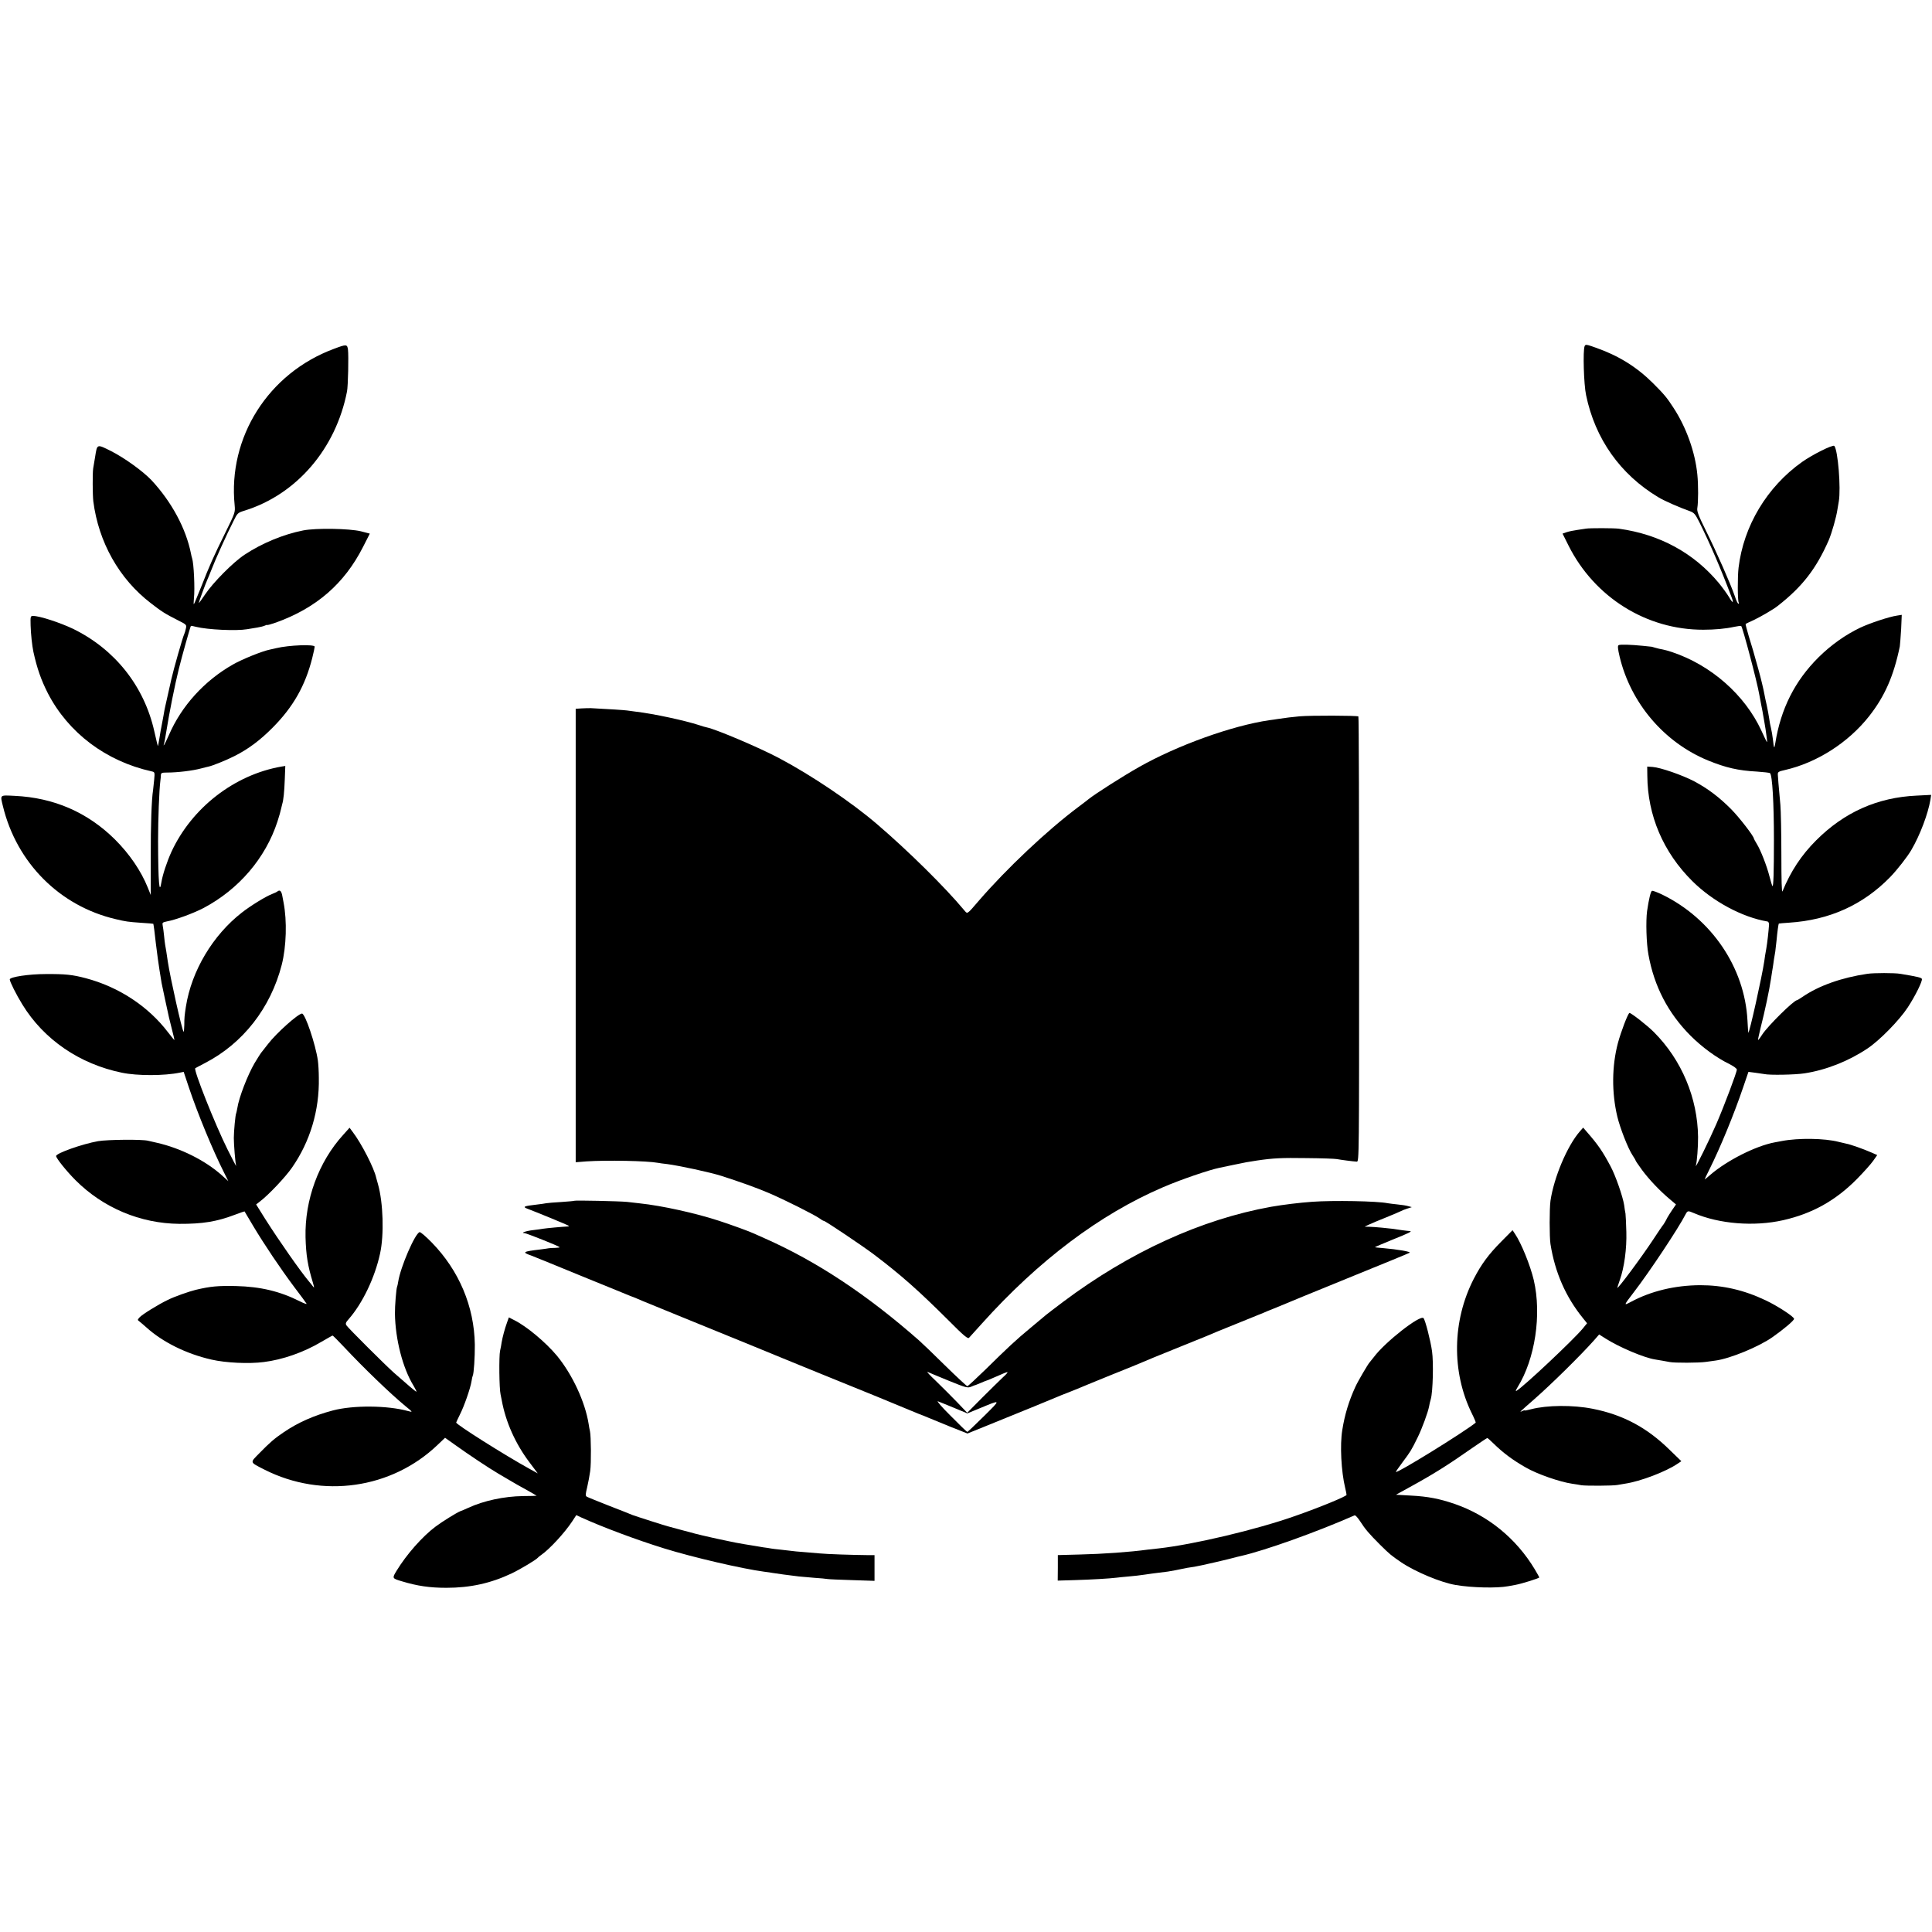
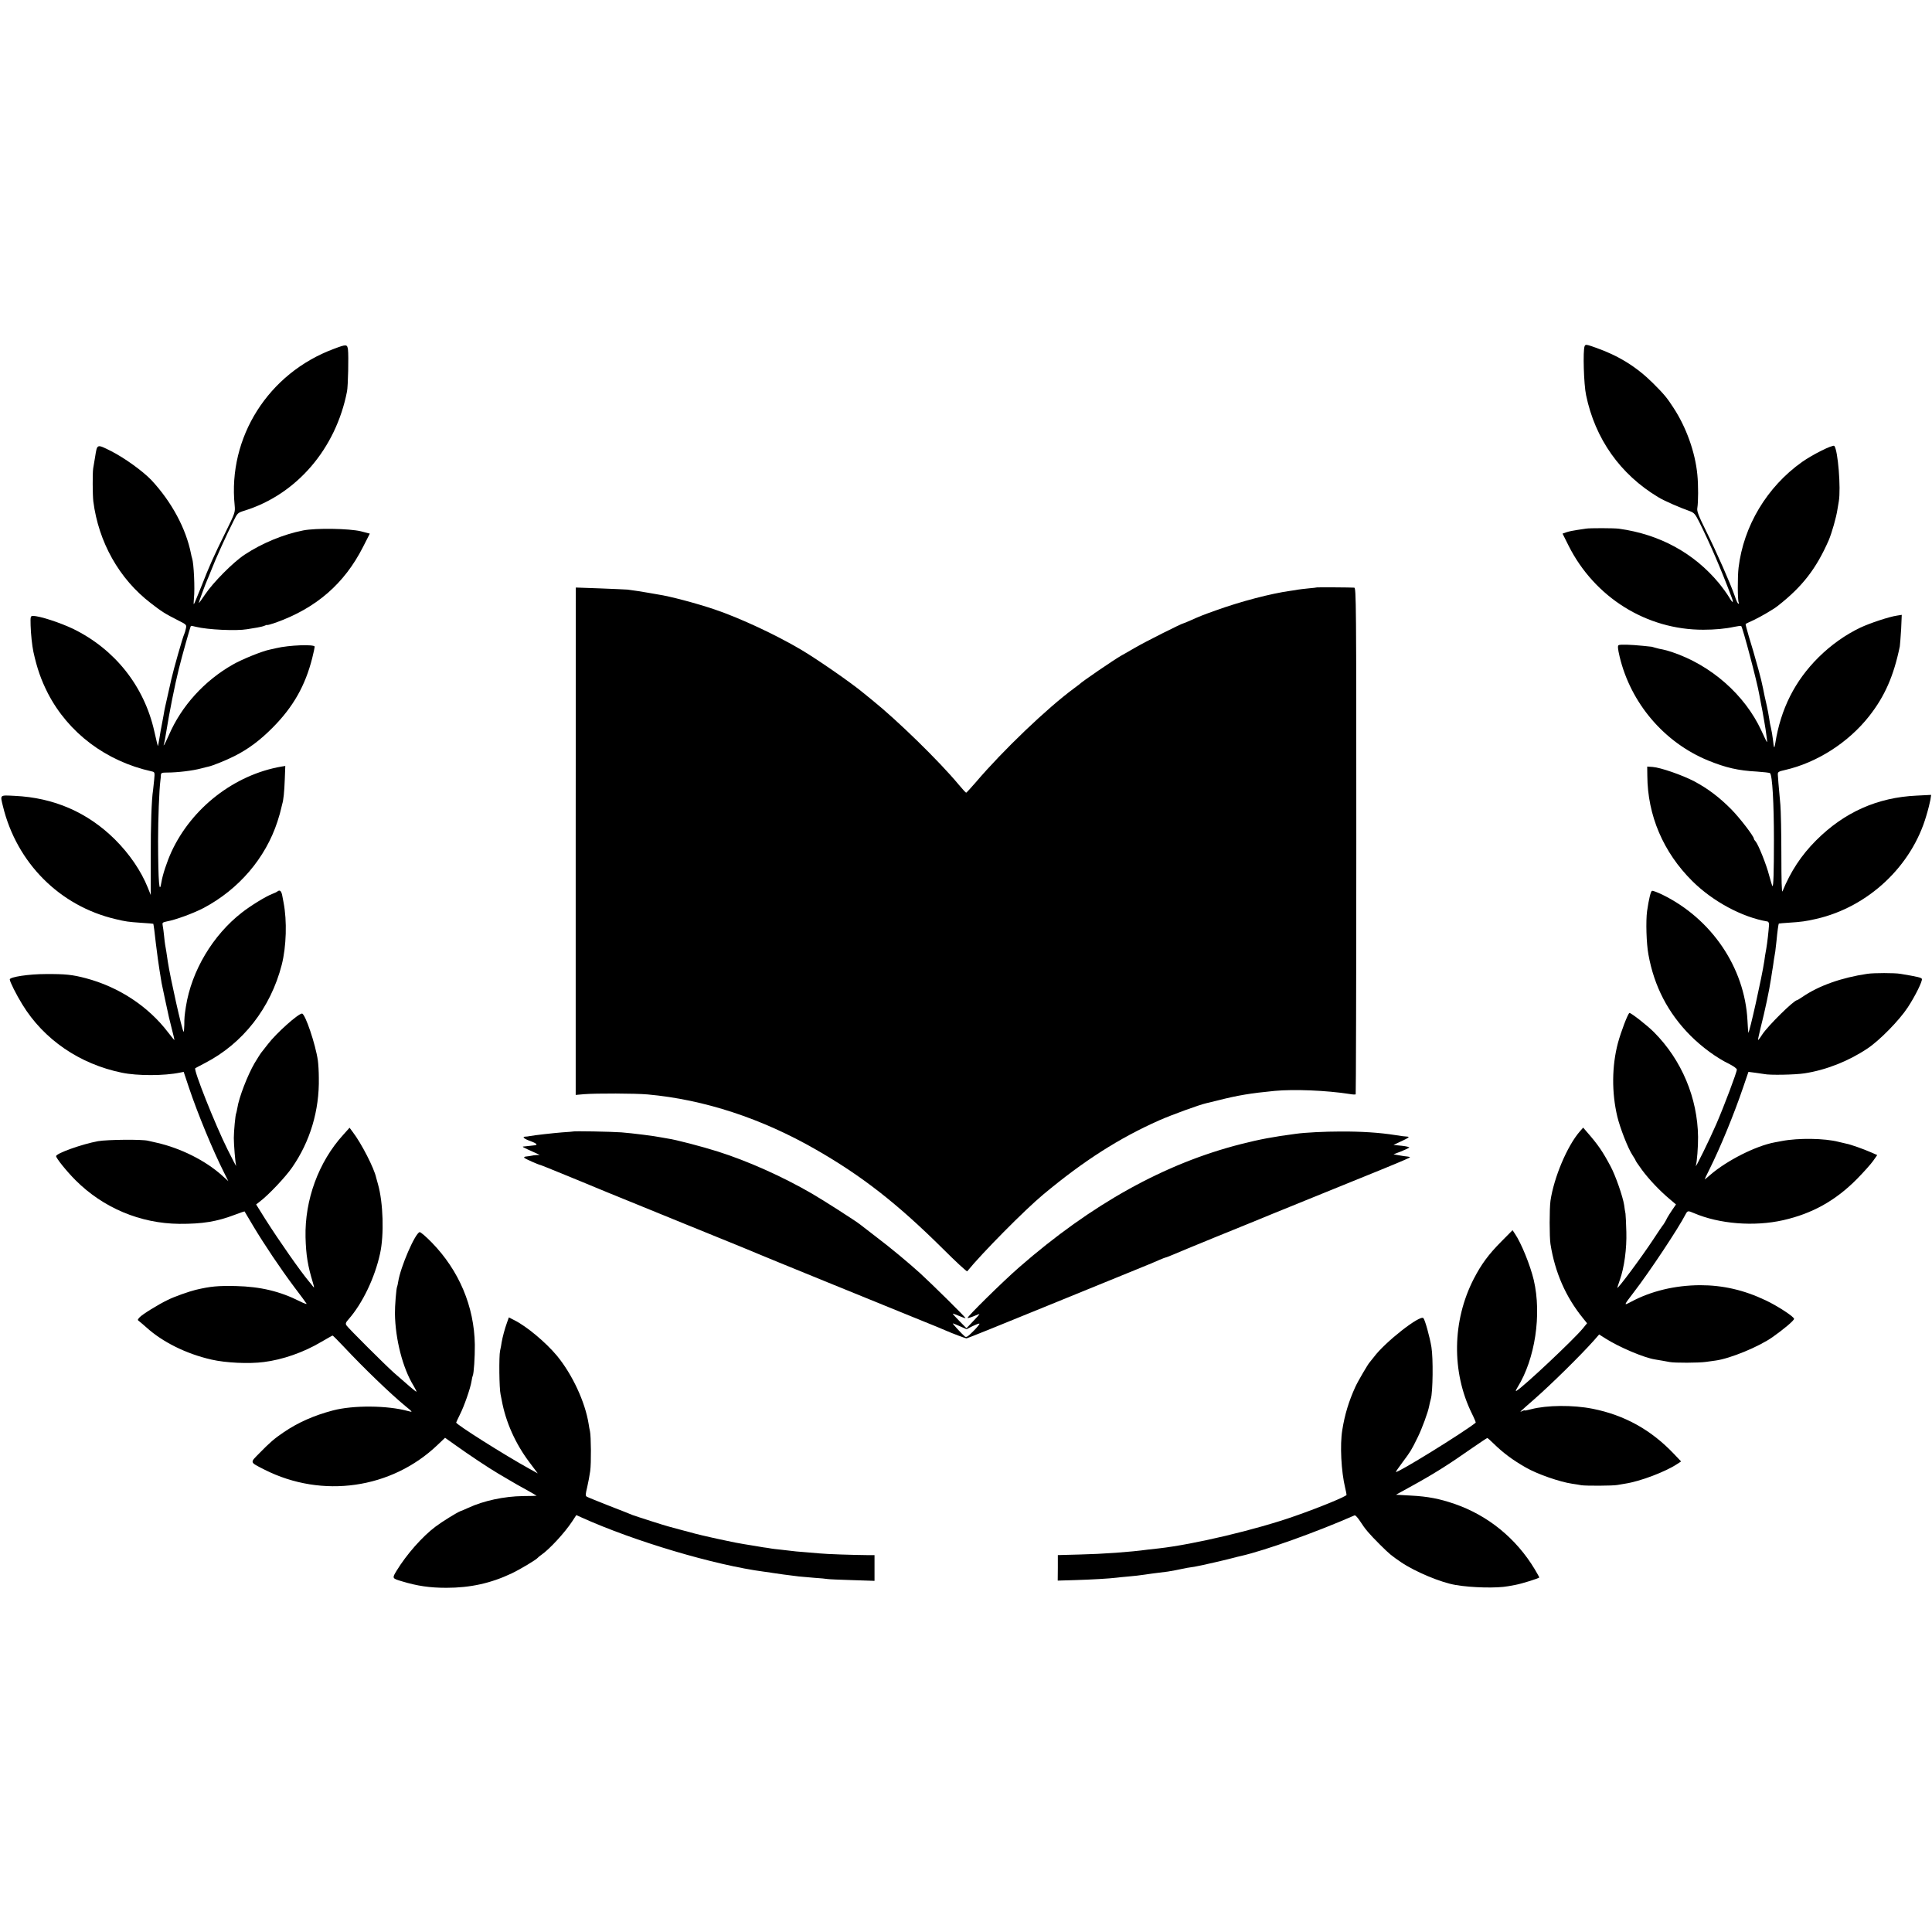
<svg xmlns="http://www.w3.org/2000/svg" version="1.0" width="1584pt" height="1584pt" viewBox="0 0 1584 1584" preserveAspectRatio="xMidYMid meet">
  <g transform="translate(0,1584) scale(0.1,-0.1)" fill="#000000" stroke="none">
-     <path d="M12992 13002 c-15 -35 -7 -315 12 -402 74 -358 280 -649 591 -836 47 -29 172 -84 260 -115 35 -13 44 -24 77 -89 88 -177 176 -380 264 -614 21 -55 11 -55 -21 0 -15 25 -52 76 -82 113 -205 247 -486 400 -818 446 -39 6 -244 6 -271 1 -12 -2 -44 -7 -73 -11 -29 -4 -68 -12 -86 -18 l-34 -12 50 -100 c213 -423 639 -689 1104 -688 94 0 182 8 255 24 28 6 53 9 56 6 12 -12 130 -456 148 -562 3 -16 11 -57 17 -90 7 -33 13 -67 14 -75 1 -8 5 -31 9 -50 9 -52 15 -88 21 -139 6 -51 9 -55 -44 59 -136 294 -413 537 -733 644 -26 9 -60 18 -75 21 -16 2 -43 9 -61 14 -18 5 -33 10 -35 9 -1 0 -31 3 -67 7 -101 10 -188 13 -200 5 -8 -5 -6 -31 9 -94 91 -381 365 -703 725 -851 145 -59 247 -83 401 -91 55 -4 103 -9 107 -13 19 -17 32 -243 32 -551 0 -265 -4 -383 -12 -375 -3 3 -14 38 -24 78 -22 87 -73 218 -105 269 -13 21 -23 40 -23 42 0 19 -119 173 -185 240 -99 100 -192 170 -304 230 -100 52 -276 113 -341 118 l-45 3 1 -75 c2 -326 131 -628 369 -864 167 -166 408 -296 615 -331 9 -1 14 -12 14 -26 -4 -56 -14 -148 -23 -199 -6 -30 -13 -75 -16 -100 -18 -123 -123 -596 -131 -587 -1 1 -4 47 -7 102 -23 433 -295 833 -698 1030 -40 19 -78 34 -85 31 -10 -4 -25 -64 -40 -166 -11 -81 -6 -265 11 -356 47 -261 161 -480 345 -665 95 -95 215 -183 323 -235 31 -16 57 -35 57 -43 0 -22 -103 -296 -168 -446 -53 -123 -179 -380 -168 -342 9 30 19 158 18 236 -4 319 -134 630 -361 858 -53 54 -193 163 -202 158 -14 -9 -69 -154 -94 -246 -50 -189 -52 -406 -5 -604 22 -92 88 -262 125 -317 14 -21 25 -40 25 -43 0 -3 24 -38 53 -78 59 -79 143 -168 225 -237 l53 -45 -31 -45 c-17 -25 -35 -54 -41 -65 -10 -22 -31 -57 -39 -65 -3 -3 -36 -52 -74 -110 -99 -150 -296 -415 -296 -398 0 2 9 30 20 62 37 103 58 259 54 396 -2 69 -5 136 -7 150 -3 14 -8 45 -11 70 -11 70 -71 243 -111 317 -66 124 -103 178 -195 283 l-30 35 -28 -32 c-104 -120 -212 -378 -240 -568 -9 -65 -9 -297 0 -355 37 -233 125 -433 266 -607 l34 -42 -35 -43 c-75 -91 -487 -479 -545 -512 -8 -5 -3 9 10 30 144 232 199 596 133 879 -29 122 -102 302 -154 379 l-20 30 -94 -95 c-103 -104 -162 -184 -224 -304 -177 -344 -183 -763 -16 -1103 20 -40 34 -74 32 -76 -96 -78 -643 -416 -654 -404 -2 2 24 39 56 82 64 86 69 93 123 203 35 71 84 205 93 253 2 14 8 41 14 60 17 60 23 299 10 391 -12 87 -56 258 -70 272 -28 29 -315 -196 -406 -318 -17 -22 -33 -42 -36 -45 -11 -10 -97 -156 -117 -201 -53 -116 -87 -227 -107 -354 -20 -121 -9 -339 24 -475 6 -25 11 -50 11 -56 0 -12 -218 -102 -424 -174 -318 -112 -830 -233 -1116 -265 -30 -3 -71 -8 -90 -10 -145 -20 -375 -36 -555 -40 -66 -2 -134 -3 -151 -4 l-31 -1 0 -104 -1 -105 137 4 c138 4 291 13 346 20 17 2 62 7 100 10 39 3 97 10 130 15 33 5 83 12 110 15 28 4 64 8 80 10 27 4 85 15 155 30 13 2 42 7 65 10 40 6 287 63 350 81 6 2 19 5 30 7 200 46 617 195 931 333 6 3 26 -19 45 -48 42 -66 75 -104 164 -193 81 -80 90 -87 173 -144 116 -78 326 -166 447 -186 134 -23 340 -27 430 -10 17 3 44 8 60 11 50 9 195 54 195 61 0 3 -17 33 -37 67 -152 253 -384 442 -658 536 -121 42 -219 61 -356 68 l-124 7 109 60 c199 109 315 182 522 327 62 43 115 78 118 78 3 0 25 -19 49 -43 82 -80 157 -136 267 -199 94 -54 278 -118 381 -133 24 -3 58 -9 74 -12 37 -6 261 -5 295 2 13 2 42 7 65 11 122 18 334 98 430 164 l30 20 -96 93 c-186 183 -383 288 -632 337 -161 32 -374 30 -504 -4 -29 -8 -53 -12 -53 -10 0 3 -10 0 -22 -6 -25 -12 -20 -8 102 99 138 121 379 358 490 483 l41 47 52 -33 c112 -71 316 -158 407 -172 35 -6 90 -15 120 -21 40 -8 240 -7 295 1 28 4 64 9 80 11 119 16 356 113 470 194 89 63 174 134 174 148 1 17 -137 107 -233 152 -179 85 -351 124 -537 124 -206 -1 -403 -48 -568 -137 -61 -32 -60 -31 24 79 130 169 367 526 424 638 17 32 20 32 69 11 208 -89 493 -112 732 -58 238 54 429 160 605 338 55 56 115 123 133 149 l33 47 -48 21 c-63 28 -174 67 -204 72 -13 3 -42 10 -64 15 -114 30 -331 33 -466 7 -13 -3 -40 -8 -59 -11 -155 -29 -390 -148 -525 -264 -25 -22 -47 -40 -49 -40 -1 0 16 37 39 82 91 183 200 448 276 671 l44 129 55 -7 c30 -4 63 -9 75 -11 43 -10 254 -6 330 6 176 27 361 100 515 203 100 66 262 232 331 337 63 96 122 217 116 234 -4 11 -33 18 -177 42 -48 8 -215 8 -270 0 -210 -31 -398 -97 -533 -190 -21 -14 -40 -26 -43 -26 -26 0 -239 -210 -286 -282 -17 -27 -33 -47 -34 -45 -2 2 8 47 21 101 35 137 71 307 85 401 7 44 13 87 15 95 1 8 6 37 9 63 4 27 9 56 11 65 1 10 6 49 10 87 7 77 16 139 19 143 2 1 38 4 82 7 333 21 609 146 832 375 56 58 141 166 173 222 71 121 137 297 156 411 l6 40 -119 -6 c-322 -15 -593 -136 -824 -367 -121 -121 -208 -253 -276 -418 -6 -14 -9 91 -9 300 0 178 -4 361 -8 408 -16 174 -20 226 -21 249 -1 22 5 26 59 38 262 60 520 225 691 443 127 162 200 328 250 570 2 14 7 78 11 142 l5 117 -38 -6 c-64 -9 -224 -62 -304 -100 -121 -58 -238 -141 -341 -243 -193 -192 -309 -421 -354 -704 -8 -49 -11 -44 -19 29 -4 33 -11 76 -16 95 -5 19 -12 55 -15 80 -3 25 -13 73 -20 108 -8 34 -17 77 -20 95 -6 34 -29 130 -45 187 -42 152 -55 197 -82 283 -16 54 -28 100 -26 101 1 2 33 17 70 34 56 27 158 86 193 114 202 158 315 304 418 538 25 59 63 190 72 255 4 22 8 51 11 65 18 106 -7 420 -37 454 -11 13 -179 -71 -265 -132 -287 -204 -479 -524 -520 -867 -9 -74 -8 -270 1 -284 3 -6 2 -11 -2 -11 -5 0 -19 28 -30 63 -34 99 -148 358 -234 531 -65 131 -78 166 -73 191 8 47 9 189 0 275 -18 184 -91 388 -197 549 -53 82 -76 109 -170 203 -133 131 -279 222 -467 288 -76 27 -83 28 -90 12z" />
-     <path d="M2738 12980 c-538 -199 -871 -726 -814 -1284 5 -56 4 -60 -77 -224 -99 -201 -128 -266 -197 -442 -30 -74 -56 -138 -60 -143 -3 -4 -3 17 0 47 9 80 -1 288 -15 329 -2 6 -7 23 -9 37 -41 207 -159 426 -325 604 -71 74 -219 181 -331 238 -117 58 -113 60 -130 -47 -6 -38 -14 -81 -16 -95 -6 -37 -5 -218 1 -270 43 -335 212 -636 470 -834 90 -70 118 -88 223 -141 72 -36 73 -38 66 -68 -3 -17 -10 -38 -14 -47 -11 -21 -88 -291 -105 -368 -5 -20 -45 -198 -51 -227 -3 -11 -9 -45 -14 -75 -6 -30 -12 -66 -15 -80 -3 -14 -11 -58 -17 -97 -6 -40 -13 -72 -14 -70 -1 1 -14 56 -29 122 -83 369 -322 671 -665 839 -107 51 -274 106 -328 106 -22 0 -23 -3 -21 -78 2 -70 12 -165 23 -217 30 -136 63 -230 119 -340 168 -324 476 -556 849 -639 27 -6 28 -7 22 -69 -3 -34 -7 -72 -9 -85 -12 -73 -20 -285 -19 -553 l0 -307 -24 60 c-56 139 -150 276 -269 395 -225 223 -501 343 -823 358 -125 6 -119 11 -96 -85 113 -465 466 -819 925 -926 85 -20 98 -22 211 -30 52 -3 96 -7 97 -8 1 -1 4 -24 8 -51 7 -62 18 -156 29 -235 4 -33 22 -147 31 -200 4 -20 45 -214 60 -280 2 -8 13 -52 24 -97 12 -45 21 -85 21 -89 0 -4 -23 24 -52 62 -162 213 -403 372 -675 444 -110 29 -168 35 -328 34 -139 0 -295 -24 -295 -44 0 -18 54 -126 103 -205 176 -288 470 -489 817 -560 125 -26 347 -26 476 1 l30 6 43 -129 c73 -217 195 -512 288 -697 l35 -70 -51 46 c-136 123 -341 225 -536 269 -27 6 -59 13 -70 16 -48 13 -333 10 -410 -3 -130 -23 -345 -99 -345 -122 0 -18 87 -126 159 -198 227 -227 531 -355 851 -358 191 -1 307 18 457 75 42 16 77 28 78 27 1 -2 33 -55 70 -118 94 -157 224 -350 336 -500 52 -68 98 -131 102 -138 5 -7 -19 1 -53 18 -164 83 -324 121 -525 126 -148 3 -207 -2 -330 -31 -54 -13 -179 -57 -230 -83 -81 -39 -209 -119 -230 -142 -19 -21 -19 -22 -1 -35 10 -8 35 -29 55 -47 133 -121 328 -218 535 -265 117 -27 307 -36 429 -20 153 19 326 79 469 164 50 29 92 53 95 53 3 0 44 -41 92 -92 163 -174 381 -384 501 -483 66 -54 67 -55 26 -44 -170 47 -450 49 -617 5 -155 -41 -284 -98 -402 -178 -77 -52 -114 -84 -200 -172 -80 -81 -82 -72 43 -136 472 -238 1040 -157 1417 203 l62 59 83 -59 c107 -77 277 -190 352 -234 32 -19 70 -41 85 -50 34 -21 91 -53 169 -96 34 -19 62 -36 62 -36 0 -1 -51 -3 -113 -3 -154 -2 -321 -38 -447 -96 -24 -11 -54 -24 -66 -28 -30 -12 -150 -86 -204 -127 -109 -82 -238 -229 -319 -362 -37 -61 -37 -62 45 -86 125 -38 228 -53 364 -53 195 0 364 37 535 118 73 35 203 113 215 129 3 4 15 14 27 22 67 46 192 181 254 275 l34 52 40 -19 c174 -79 451 -183 680 -254 235 -73 640 -167 820 -191 28 -3 59 -8 69 -10 19 -4 149 -21 216 -29 19 -2 76 -7 125 -11 50 -3 98 -8 109 -10 10 -2 101 -6 202 -9 l184 -6 0 105 0 106 -62 0 c-114 1 -332 8 -388 14 -30 3 -89 8 -130 11 -41 3 -88 7 -105 10 -16 2 -56 7 -87 10 -31 3 -65 7 -75 9 -10 2 -40 7 -66 10 -27 4 -56 9 -65 11 -10 1 -51 8 -92 15 -41 7 -102 18 -135 26 -33 7 -71 15 -85 18 -14 3 -34 7 -45 10 -108 24 -169 40 -248 62 -50 14 -99 27 -107 29 -23 5 -272 85 -295 94 -11 5 -96 39 -190 75 -93 37 -176 70 -184 75 -12 8 -11 19 3 77 9 38 20 98 25 134 9 64 7 285 -2 326 -3 12 -8 39 -11 60 -29 181 -134 406 -260 559 -91 109 -246 239 -347 290 l-47 24 -15 -42 c-18 -49 -37 -120 -44 -162 -2 -16 -8 -48 -13 -70 -10 -43 -7 -312 4 -357 3 -16 8 -38 10 -50 32 -176 112 -355 226 -506 l69 -92 -67 37 c-205 113 -602 364 -602 380 0 2 14 31 30 64 35 68 87 217 96 275 3 21 8 42 10 45 9 16 18 154 17 255 -5 313 -129 607 -353 837 -48 49 -93 88 -100 85 -38 -12 -156 -285 -175 -405 -3 -19 -7 -38 -9 -42 -7 -10 -19 -162 -18 -221 3 -210 64 -448 153 -592 16 -27 26 -48 23 -48 -6 0 -64 49 -184 155 -69 61 -376 367 -389 388 -10 15 -7 24 18 52 113 129 214 339 257 537 34 153 26 418 -17 569 -7 24 -13 49 -15 54 -16 76 -120 280 -192 374 l-26 35 -52 -58 c-202 -222 -316 -533 -309 -840 4 -147 18 -233 60 -371 13 -45 13 -48 -1 -30 -8 11 -22 29 -32 40 -68 81 -240 326 -357 510 l-75 120 32 25 c71 54 208 199 262 277 149 214 225 469 220 735 0 52 -4 116 -8 144 -19 132 -104 384 -130 384 -31 0 -212 -162 -279 -250 -23 -30 -44 -57 -47 -60 -7 -6 -39 -56 -62 -95 -58 -99 -129 -283 -142 -369 -4 -21 -8 -41 -10 -45 -6 -9 -19 -148 -19 -201 0 -52 12 -204 19 -228 2 -9 -29 51 -70 133 -101 202 -282 657 -265 667 2 2 38 20 79 42 312 161 539 452 630 806 38 150 44 360 15 510 -3 14 -8 40 -11 58 -7 36 -19 48 -37 35 -7 -6 -28 -16 -47 -23 -52 -20 -177 -97 -247 -152 -238 -185 -413 -478 -459 -772 -11 -72 -13 -91 -13 -150 -1 -33 -3 -57 -6 -55 -13 13 -109 442 -129 574 -8 57 -18 120 -22 139 -2 10 -6 44 -9 75 -3 31 -8 68 -11 82 -5 24 -1 27 32 34 73 13 220 67 304 111 288 153 507 408 605 709 14 43 27 89 29 102 3 13 7 31 10 41 10 32 17 97 21 205 l4 107 -32 -5 c-385 -67 -735 -338 -902 -700 -36 -79 -72 -188 -81 -245 -18 -115 -27 -5 -28 335 0 175 9 419 19 495 2 14 4 34 4 45 1 18 8 21 49 21 87 0 212 15 282 34 25 7 52 13 60 15 31 6 147 53 210 85 116 58 213 131 316 235 168 169 267 344 324 570 11 44 20 86 20 93 0 21 -211 13 -315 -12 -5 -2 -28 -6 -49 -11 -66 -13 -231 -80 -308 -124 -233 -133 -420 -339 -523 -577 -18 -41 -36 -78 -40 -82 -5 -4 -5 -2 -2 4 3 6 13 57 22 115 21 135 69 377 101 504 25 102 94 347 99 353 2 2 20 -1 41 -7 95 -24 332 -35 419 -20 22 4 60 10 85 14 24 4 52 11 62 16 10 5 18 7 18 5 0 -3 33 6 73 20 330 119 560 318 713 619 l56 110 -73 19 c-95 23 -369 28 -474 7 -162 -32 -338 -105 -480 -199 -94 -62 -259 -229 -323 -325 -29 -43 -52 -75 -52 -70 0 8 52 150 69 188 5 11 21 49 35 85 29 77 128 296 179 395 34 70 36 71 94 89 425 133 746 506 838 976 9 44 14 293 8 343 -6 45 -12 46 -115 7z" />
-     <path d="M4768 10032 l-48 -3 0 -1859 0 -1859 88 7 c162 11 497 5 588 -12 10 -2 44 -7 74 -10 99 -13 355 -68 445 -97 144 -46 290 -98 390 -141 124 -53 370 -176 417 -209 14 -11 29 -19 33 -19 12 0 317 -205 410 -275 223 -169 366 -296 609 -538 129 -130 161 -156 171 -145 7 7 53 59 104 115 466 519 970 898 1486 1119 146 63 377 142 465 160 8 2 60 13 115 24 99 21 112 23 190 35 136 20 203 23 405 20 124 -1 236 -5 250 -8 31 -6 138 -20 164 -21 19 -1 19 34 19 1822 0 1002 -2 1825 -6 1828 -8 8 -395 9 -482 1 -67 -6 -113 -12 -180 -22 -16 -3 -48 -7 -70 -10 -305 -45 -752 -206 -1065 -383 -131 -74 -362 -221 -415 -264 -5 -5 -44 -34 -85 -65 -255 -191 -587 -504 -815 -768 -102 -118 -91 -111 -123 -74 -155 186 -457 484 -708 699 -209 180 -538 402 -804 543 -165 88 -520 238 -594 253 -11 2 -40 10 -65 19 -117 38 -371 93 -516 110 -27 4 -61 8 -74 10 -19 3 -158 12 -296 19 -16 0 -51 0 -77 -2z" />
-     <path d="M4708 5995 c-2 -2 -50 -6 -107 -10 -57 -3 -112 -8 -123 -10 -11 -3 -46 -7 -77 -11 -106 -12 -119 -18 -77 -34 83 -31 332 -134 339 -140 4 -3 -3 -6 -15 -6 -30 -1 -172 -14 -195 -18 -10 -2 -45 -7 -79 -11 -57 -6 -111 -24 -74 -25 15 0 279 -105 288 -115 3 -3 -12 -5 -34 -6 -21 0 -46 -2 -54 -3 -8 -2 -40 -6 -70 -10 -144 -17 -152 -23 -77 -49 23 -9 76 -30 117 -47 41 -17 181 -74 310 -127 129 -52 249 -101 265 -108 17 -7 66 -27 110 -45 44 -17 94 -37 110 -45 17 -7 165 -68 330 -135 414 -168 784 -320 820 -335 17 -7 116 -48 220 -90 423 -171 794 -323 820 -335 11 -5 45 -19 75 -31 30 -11 69 -27 85 -34 17 -7 95 -39 173 -71 l144 -57 131 53 c309 125 593 241 612 250 11 5 45 19 75 30 30 12 69 27 85 34 17 8 138 57 270 111 132 53 254 102 270 110 56 24 80 34 305 125 221 89 245 99 305 125 17 7 100 41 185 75 85 34 169 68 185 75 17 8 55 23 85 35 30 12 69 28 85 35 17 8 252 104 524 215 271 110 500 204 508 209 15 8 -98 28 -217 38 -36 3 -66 6 -67 7 -2 2 63 29 143 62 140 56 167 70 141 71 -13 0 -111 13 -136 18 -26 4 -153 16 -194 17 l-39 1 34 16 c18 9 83 36 143 60 61 25 115 48 120 51 6 4 28 13 50 20 l40 13 -29 8 c-16 5 -55 11 -87 14 -31 3 -68 8 -81 10 -88 18 -447 24 -618 12 -101 -7 -241 -24 -338 -41 -573 -103 -1160 -371 -1705 -779 -65 -49 -128 -97 -140 -107 -12 -10 -69 -57 -127 -106 -123 -102 -185 -160 -372 -344 -76 -74 -142 -135 -147 -135 -5 0 -88 77 -183 170 -95 94 -191 186 -213 205 -426 375 -838 648 -1265 837 -30 14 -68 31 -85 38 -40 19 -178 69 -290 106 -189 62 -468 124 -650 143 -22 3 -69 8 -105 12 -60 6 -427 14 -432 9z m3070 -1475 c145 -59 155 -61 185 -49 18 8 34 14 37 14 3 1 22 9 44 18 21 9 40 17 42 17 2 0 26 9 52 21 98 43 113 49 122 49 5 0 -11 -19 -37 -42 -25 -24 -102 -99 -170 -167 l-123 -124 -85 89 c-47 48 -124 126 -172 172 -49 46 -79 79 -68 74 11 -5 89 -38 173 -72z m45 -223 l108 -45 97 40 c184 76 182 79 39 -63 -72 -71 -133 -129 -136 -129 -4 0 -65 59 -136 131 -75 74 -119 126 -105 120 14 -5 74 -30 133 -54z" />
+     <path d="M12992 13002 c-15 -35 -7 -315 12 -402 74 -358 280 -649 591 -836 47 -29 172 -84 260 -115 35 -13 44 -24 77 -89 88 -177 176 -380 264 -614 21 -55 11 -55 -21 0 -15 25 -52 76 -82 113 -205 247 -486 400 -818 446 -39 6 -244 6 -271 1 -12 -2 -44 -7 -73 -11 -29 -4 -68 -12 -86 -18 l-34 -12 50 -100 c213 -423 639 -689 1104 -688 94 0 182 8 255 24 28 6 53 9 56 6 12 -12 130 -456 148 -562 3 -16 11 -57 17 -90 7 -33 13 -67 14 -75 1 -8 5 -31 9 -50 9 -52 15 -88 21 -139 6 -51 9 -55 -44 59 -136 294 -413 537 -733 644 -26 9 -60 18 -75 21 -16 2 -43 9 -61 14 -18 5 -33 10 -35 9 -1 0 -31 3 -67 7 -101 10 -188 13 -200 5 -8 -5 -6 -31 9 -94 91 -381 365 -703 725 -851 145 -59 247 -83 401 -91 55 -4 103 -9 107 -13 19 -17 32 -243 32 -551 0 -263 -4 -383 -12 -375 -3 3 -15 42 -27 87 -22 87 -88 252 -111 279 -8 8 -14 18 -14 22 0 20 -116 171 -185 241 -99 100 -192 170 -304 230 -100 52 -276 113 -341 118 l-45 3 1 -75 c2 -326 131 -628 369 -864 167 -166 408 -296 615 -331 9 -1 14 -12 14 -26 -4 -56 -14 -148 -23 -199 -6 -30 -13 -75 -16 -100 -18 -123 -123 -596 -131 -587 -1 1 -4 47 -7 102 -23 433 -295 833 -698 1030 -40 19 -78 34 -85 31 -10 -4 -25 -64 -40 -166 -11 -81 -6 -265 11 -356 47 -261 161 -480 345 -665 95 -95 215 -183 323 -235 31 -16 57 -35 57 -43 0 -22 -103 -296 -168 -446 -53 -123 -179 -380 -168 -342 9 30 19 158 18 236 -4 319 -134 630 -361 858 -53 54 -193 163 -202 158 -14 -9 -69 -154 -94 -246 -50 -189 -52 -406 -5 -604 22 -92 88 -262 125 -317 14 -21 25 -40 25 -43 0 -3 24 -38 53 -78 59 -79 143 -168 225 -237 l53 -45 -31 -45 c-17 -25 -35 -54 -41 -65 -10 -22 -31 -57 -39 -65 -3 -3 -36 -52 -74 -110 -99 -150 -296 -415 -296 -398 0 2 9 30 20 62 37 103 58 259 54 396 -2 69 -5 136 -7 150 -3 14 -8 45 -11 70 -11 70 -71 243 -111 317 -66 124 -103 178 -195 283 l-30 35 -28 -32 c-104 -120 -212 -378 -240 -568 -9 -65 -9 -297 0 -355 37 -233 125 -433 266 -607 l34 -42 -35 -43 c-75 -91 -487 -479 -545 -512 -8 -5 -3 9 10 30 144 232 199 596 133 879 -29 122 -102 302 -154 379 l-20 30 -94 -95 c-103 -104 -162 -184 -224 -304 -177 -344 -183 -763 -16 -1103 20 -40 34 -74 32 -76 -96 -78 -643 -416 -654 -404 -2 2 24 39 56 82 64 86 69 93 123 203 35 71 84 205 93 253 2 14 9 41 14 60 17 57 20 334 5 425 -14 85 -53 225 -66 238 -27 29 -314 -196 -405 -318 -17 -22 -33 -42 -36 -45 -11 -10 -97 -156 -117 -201 -53 -116 -87 -227 -107 -354 -20 -121 -9 -339 24 -475 6 -25 11 -50 11 -56 0 -12 -218 -102 -424 -174 -318 -112 -830 -233 -1116 -265 -30 -3 -71 -8 -90 -10 -145 -20 -375 -36 -555 -40 -66 -2 -134 -3 -151 -4 l-31 -1 0 -104 -1 -105 137 4 c138 4 291 13 346 20 17 2 62 7 100 10 39 3 97 10 130 15 33 5 83 12 110 15 28 4 64 8 80 10 27 4 85 15 155 30 13 2 42 7 65 10 40 6 287 63 350 81 6 2 19 5 30 7 200 46 617 195 931 333 6 3 26 -19 45 -48 42 -66 75 -104 164 -193 81 -80 90 -87 173 -144 116 -78 326 -166 447 -186 134 -23 340 -27 430 -10 17 3 44 8 60 11 50 9 195 54 195 61 0 3 -17 33 -37 67 -152 253 -384 442 -658 536 -121 42 -219 61 -356 68 l-124 7 109 60 c199 109 315 182 522 327 62 43 115 78 118 78 3 0 25 -19 49 -43 82 -80 157 -136 267 -199 94 -54 278 -118 381 -133 24 -3 58 -9 74 -12 37 -6 261 -5 295 2 13 2 42 7 65 11 121 18 333 98 429 163 l29 19 -59 62 c-187 197 -405 318 -667 370 -161 32 -374 30 -504 -4 -29 -8 -53 -12 -53 -10 0 3 -10 0 -22 -6 -25 -12 -20 -8 102 99 138 121 379 358 490 483 l41 47 52 -33 c112 -71 316 -158 407 -172 35 -6 90 -15 120 -21 40 -8 240 -7 295 1 28 4 64 9 80 11 119 16 356 113 470 194 89 63 174 134 174 148 1 17 -137 107 -233 152 -179 85 -351 124 -537 124 -206 -1 -403 -48 -568 -137 -61 -32 -60 -31 24 79 130 169 367 526 424 638 17 32 20 32 69 11 208 -89 493 -112 732 -58 238 54 429 160 605 338 55 56 115 123 133 149 l33 47 -48 21 c-63 28 -174 67 -204 72 -13 3 -42 10 -64 15 -114 30 -331 33 -466 7 -13 -3 -40 -8 -59 -11 -155 -29 -390 -148 -525 -264 -25 -22 -47 -40 -49 -40 -1 0 16 37 39 82 91 183 200 448 276 671 l44 129 55 -7 c30 -4 63 -9 75 -11 43 -10 254 -6 330 6 176 27 361 100 515 203 100 66 262 232 331 337 63 96 122 217 116 234 -4 11 -33 18 -177 42 -48 8 -215 8 -270 0 -210 -31 -398 -97 -533 -190 -21 -14 -40 -26 -43 -26 -26 0 -239 -210 -286 -282 -17 -27 -33 -47 -34 -45 -2 2 8 47 21 101 35 137 71 307 85 401 7 44 13 87 15 95 1 8 6 37 9 63 4 27 9 56 11 65 1 10 6 49 10 87 7 77 16 139 19 143 2 1 38 4 82 7 99 6 142 12 224 31 426 97 784 432 904 848 15 49 29 107 33 129 l6 40 -119 -6 c-322 -15 -593 -136 -824 -367 -121 -121 -208 -253 -276 -418 -6 -14 -9 91 -9 300 0 178 -4 361 -8 408 -16 174 -20 226 -21 249 -1 22 5 26 59 38 262 60 520 225 691 443 127 162 200 328 250 570 2 14 7 78 11 142 l5 117 -38 -6 c-64 -9 -224 -62 -304 -100 -121 -58 -238 -141 -341 -243 -193 -192 -309 -421 -354 -704 -8 -49 -11 -44 -19 29 -4 33 -11 76 -16 95 -5 19 -12 55 -15 80 -3 25 -13 73 -20 106 -15 66 -21 91 -30 139 -7 37 -22 98 -35 145 -37 133 -55 197 -82 283 -16 54 -28 100 -26 101 1 2 33 17 70 34 56 27 158 86 193 114 202 158 315 304 418 538 25 59 63 190 72 255 4 22 8 51 11 65 18 106 -7 420 -37 454 -11 13 -179 -71 -265 -132 -287 -204 -479 -524 -520 -867 -9 -74 -8 -270 1 -284 3 -6 2 -11 -2 -11 -5 0 -19 28 -30 63 -34 99 -148 358 -234 531 -65 131 -78 166 -73 191 8 47 9 189 0 275 -18 184 -91 388 -197 549 -53 82 -76 109 -170 203 -133 131 -279 222 -467 288 -76 27 -83 28 -90 12z" />
+     <path d="M2738 12980 c-538 -199 -871 -726 -814 -1284 5 -56 4 -60 -77 -224 -99 -201 -128 -266 -197 -442 -30 -74 -56 -138 -60 -143 -3 -4 -3 17 0 47 9 80 -1 288 -15 329 -2 6 -7 23 -9 37 -41 207 -159 426 -325 604 -71 74 -219 181 -331 238 -117 58 -113 60 -130 -47 -6 -38 -14 -81 -16 -95 -6 -37 -5 -218 1 -270 43 -335 212 -636 470 -834 90 -70 118 -88 223 -141 72 -36 73 -38 66 -68 -3 -17 -10 -38 -14 -47 -11 -21 -88 -291 -105 -368 -5 -20 -45 -198 -51 -227 -3 -11 -9 -45 -14 -75 -6 -30 -12 -66 -15 -80 -3 -14 -11 -58 -17 -97 -6 -40 -13 -72 -14 -70 -1 1 -14 56 -29 122 -83 369 -322 671 -665 839 -107 51 -274 106 -328 106 -22 0 -23 -3 -21 -78 2 -70 12 -165 23 -217 30 -136 63 -230 119 -340 168 -324 476 -556 849 -639 27 -6 28 -7 22 -69 -3 -34 -7 -72 -9 -85 -12 -73 -20 -285 -19 -553 l0 -307 -24 60 c-56 139 -150 276 -269 395 -225 223 -501 343 -823 358 -125 6 -119 11 -96 -85 113 -465 466 -819 925 -926 85 -20 98 -22 211 -30 52 -3 96 -7 97 -8 1 -1 4 -24 8 -51 7 -62 18 -156 29 -235 4 -33 22 -147 31 -200 4 -20 45 -214 60 -280 2 -8 13 -52 24 -97 12 -45 21 -85 21 -89 0 -4 -23 24 -52 62 -162 213 -403 372 -675 444 -110 29 -168 35 -328 34 -139 0 -295 -24 -295 -44 0 -18 54 -126 103 -205 176 -288 470 -489 817 -560 125 -26 347 -26 476 1 l30 6 43 -129 c73 -217 195 -512 288 -697 l35 -70 -51 46 c-136 123 -341 225 -536 269 -27 6 -59 13 -70 16 -48 13 -333 10 -410 -3 -132 -24 -345 -100 -345 -123 0 -17 88 -126 159 -197 227 -227 531 -355 851 -358 191 -1 307 18 457 75 42 16 77 28 78 27 1 -2 33 -55 70 -118 94 -157 224 -350 336 -500 52 -68 98 -131 102 -138 5 -7 -19 1 -53 18 -164 83 -324 121 -525 126 -148 3 -207 -2 -330 -31 -54 -13 -179 -57 -230 -83 -81 -39 -209 -119 -230 -142 -19 -21 -19 -22 -1 -35 10 -8 35 -29 55 -47 133 -121 328 -218 535 -265 117 -27 307 -36 429 -20 153 19 326 79 469 164 50 29 92 53 95 53 3 0 44 -41 92 -92 163 -174 381 -384 501 -483 66 -54 67 -55 26 -44 -170 47 -450 49 -617 5 -155 -41 -284 -98 -402 -178 -77 -52 -114 -84 -200 -172 -80 -81 -82 -72 43 -136 472 -238 1040 -157 1417 203 l62 59 83 -59 c107 -77 277 -190 352 -234 32 -19 70 -41 85 -50 34 -21 91 -53 169 -96 34 -19 62 -36 62 -36 0 -1 -51 -3 -113 -3 -154 -2 -321 -38 -447 -96 -24 -11 -54 -24 -66 -28 -30 -12 -150 -86 -204 -127 -109 -82 -238 -229 -319 -362 -37 -61 -37 -62 45 -86 125 -38 228 -53 364 -53 195 0 364 37 535 118 73 35 203 113 215 129 3 4 15 14 27 22 67 46 192 181 254 275 l34 52 40 -18 c435 -197 1097 -393 1500 -446 28 -3 59 -8 69 -10 19 -4 149 -21 216 -29 19 -2 76 -7 125 -11 50 -3 98 -8 109 -10 10 -2 101 -6 202 -9 l184 -6 0 105 0 106 -62 0 c-114 1 -332 8 -388 14 -30 3 -89 8 -130 11 -41 3 -88 7 -105 10 -16 2 -56 7 -87 10 -31 3 -65 7 -75 9 -10 2 -40 7 -66 10 -27 4 -56 9 -65 11 -10 1 -51 8 -92 15 -41 7 -102 18 -135 26 -33 7 -71 15 -85 18 -14 3 -34 7 -45 10 -108 24 -169 40 -248 62 -50 14 -99 27 -107 29 -23 5 -272 85 -295 94 -11 5 -96 39 -190 75 -93 37 -176 70 -184 75 -12 8 -11 19 3 77 9 38 20 98 25 134 9 64 7 285 -2 326 -3 12 -8 39 -11 60 -29 181 -134 406 -260 559 -91 109 -246 239 -347 290 l-47 24 -15 -42 c-18 -49 -37 -120 -44 -162 -2 -16 -8 -48 -13 -70 -10 -43 -7 -312 4 -357 3 -16 8 -38 10 -50 32 -176 112 -355 226 -506 l69 -92 -67 37 c-205 113 -602 364 -602 380 0 2 14 31 30 64 35 68 87 217 96 275 3 21 8 42 10 45 9 16 18 154 17 255 -5 313 -129 607 -353 837 -48 49 -93 88 -100 85 -38 -12 -156 -285 -175 -405 -3 -19 -7 -38 -9 -42 -7 -10 -19 -162 -18 -221 3 -210 64 -448 153 -592 16 -27 26 -48 23 -48 -6 0 -64 49 -184 155 -69 61 -376 367 -389 388 -10 15 -7 24 18 52 113 129 214 339 257 537 34 153 26 418 -17 569 -7 24 -13 49 -15 54 -16 76 -120 280 -192 374 l-26 35 -52 -58 c-202 -222 -316 -533 -309 -840 4 -147 18 -233 60 -371 13 -45 13 -48 -1 -30 -8 11 -22 29 -32 40 -68 81 -240 326 -357 510 l-75 120 32 25 c71 54 208 199 262 277 149 214 225 469 220 735 0 52 -4 116 -8 144 -19 132 -104 384 -130 384 -31 0 -212 -162 -279 -250 -23 -30 -44 -57 -47 -60 -7 -6 -39 -56 -62 -95 -58 -99 -129 -283 -142 -369 -4 -21 -8 -41 -10 -45 -6 -9 -19 -148 -19 -201 0 -52 12 -204 19 -228 2 -9 -29 51 -70 133 -101 202 -282 657 -265 667 2 2 38 20 79 42 312 161 539 452 630 806 38 150 44 360 15 510 -3 14 -8 40 -11 58 -7 36 -19 48 -37 35 -7 -6 -28 -16 -47 -23 -52 -20 -177 -97 -247 -152 -238 -185 -413 -478 -459 -772 -11 -72 -13 -91 -13 -150 -1 -33 -3 -57 -6 -55 -13 13 -109 442 -129 574 -8 57 -18 120 -22 139 -2 10 -6 44 -9 75 -3 31 -8 68 -11 82 -5 24 -1 27 32 34 73 13 220 67 304 111 288 153 507 408 605 709 14 43 27 89 29 102 3 13 7 31 10 41 10 32 17 97 21 205 l4 107 -32 -5 c-385 -67 -735 -338 -902 -700 -36 -79 -72 -188 -81 -245 -18 -115 -27 -5 -28 335 0 175 9 419 19 495 2 14 4 34 4 45 1 18 8 21 49 21 87 0 212 15 282 34 25 7 52 13 60 15 31 6 147 53 210 85 116 58 213 131 316 235 168 169 267 344 324 570 11 44 20 86 20 93 0 21 -211 13 -315 -12 -5 -2 -28 -6 -49 -11 -66 -13 -231 -80 -308 -124 -233 -133 -420 -339 -523 -577 -18 -41 -36 -78 -40 -82 -5 -4 -5 -2 -2 4 3 6 13 57 22 115 21 135 69 377 101 504 25 102 94 347 99 353 2 2 20 -1 41 -7 95 -24 332 -35 419 -20 22 4 60 10 85 14 24 4 52 11 62 16 10 5 18 7 18 5 0 -3 33 6 73 20 330 119 560 318 713 619 l56 110 -73 19 c-95 23 -369 28 -474 7 -162 -32 -338 -105 -480 -199 -94 -62 -259 -229 -323 -325 -29 -43 -52 -75 -52 -70 0 8 52 150 69 188 5 11 21 49 35 85 29 77 128 296 179 395 34 70 36 71 94 89 425 133 746 506 838 976 9 44 14 293 8 343 -6 45 -12 46 -115 7z" />
+     <path d="M10797 11024 c-1 -1 -32 -5 -69 -8 -37 -4 -75 -8 -85 -10 -10 -2 -38 -7 -63 -10 -159 -22 -408 -87 -610 -160 -102 -36 -127 -46 -208 -82 -29 -13 -55 -24 -58 -24 -13 0 -317 -153 -399 -201 -49 -29 -99 -57 -110 -63 -62 -35 -327 -216 -345 -236 -3 -3 -23 -18 -45 -34 -220 -162 -583 -509 -805 -770 -41 -47 -76 -86 -79 -85 -3 0 -30 29 -60 65 -160 193 -506 530 -710 694 -24 19 -58 47 -75 61 -92 77 -378 276 -511 354 -205 121 -498 258 -705 328 -147 50 -369 109 -465 123 -16 3 -52 9 -80 14 -51 9 -115 19 -170 26 -16 1 -119 6 -227 10 l-197 7 -1 -2080 0 -2080 68 6 c98 8 423 7 522 -2 464 -42 936 -197 1381 -453 377 -216 668 -444 1038 -811 107 -107 197 -190 201 -186 118 146 474 506 625 631 330 275 621 461 950 607 100 44 327 127 385 140 8 2 51 12 95 23 165 42 269 59 465 78 160 15 426 4 612 -25 26 -5 50 -6 53 -3 2 3 5 938 5 2078 0 1974 -1 2074 -17 2076 -27 2 -303 4 -306 2z" />
+     <path d="M4697 6563 c-1 -1 -40 -4 -87 -7 -75 -6 -228 -23 -270 -31 -8 -2 -23 -4 -33 -4 -30 -1 -11 -18 43 -37 54 -20 64 -33 25 -35 -14 -1 -29 -3 -35 -4 -5 -1 -22 -3 -37 -4 -29 -2 -32 0 97 -58 l25 -12 -25 -1 c-14 -1 -34 -3 -45 -6 -11 -2 -30 -5 -42 -6 -14 -1 -19 -6 -14 -11 9 -9 115 -56 136 -60 6 -2 57 -22 115 -46 58 -24 155 -64 215 -88 61 -25 124 -51 140 -58 17 -7 113 -47 215 -88 102 -41 336 -137 520 -212 184 -75 385 -157 445 -181 61 -25 119 -49 130 -54 18 -9 1045 -427 1365 -557 74 -30 149 -60 165 -68 59 -26 170 -68 180 -68 5 0 291 115 635 256 344 140 688 281 765 312 77 31 159 65 182 76 24 10 46 19 49 19 4 0 32 11 63 24 31 14 180 75 331 137 151 61 289 117 305 124 30 13 192 79 820 334 193 78 359 146 370 151 11 5 41 18 68 29 26 11 47 21 47 23 0 2 -10 5 -22 6 -13 1 -43 5 -68 10 l-45 8 60 23 c33 13 64 28 69 32 4 4 -23 11 -60 15 l-69 7 70 33 c54 25 64 33 45 35 -28 2 -47 4 -102 13 -125 20 -278 30 -448 29 -125 0 -291 -8 -367 -19 -183 -24 -295 -45 -448 -84 -626 -159 -1224 -491 -1819 -1010 -133 -116 -431 -409 -423 -416 2 -2 25 4 51 15 25 11 46 19 46 16 0 -2 -24 -29 -53 -59 l-53 -56 -59 60 c-33 33 -57 60 -53 60 3 0 28 -9 54 -20 26 -11 48 -19 50 -17 4 4 -282 286 -371 367 -96 87 -241 208 -360 298 -66 51 -125 96 -132 102 -30 25 -309 204 -398 255 -242 140 -524 266 -770 344 -126 40 -348 98 -408 106 -18 3 -43 7 -57 10 -46 10 -234 34 -325 41 -82 6 -393 12 -398 7z m3174 -1597 l54 -24 48 25 c27 13 52 23 57 21 4 -2 -17 -29 -48 -60 -48 -48 -59 -55 -72 -45 -27 23 -104 107 -98 107 3 0 30 -11 59 -24z" />
  </g>
</svg>
